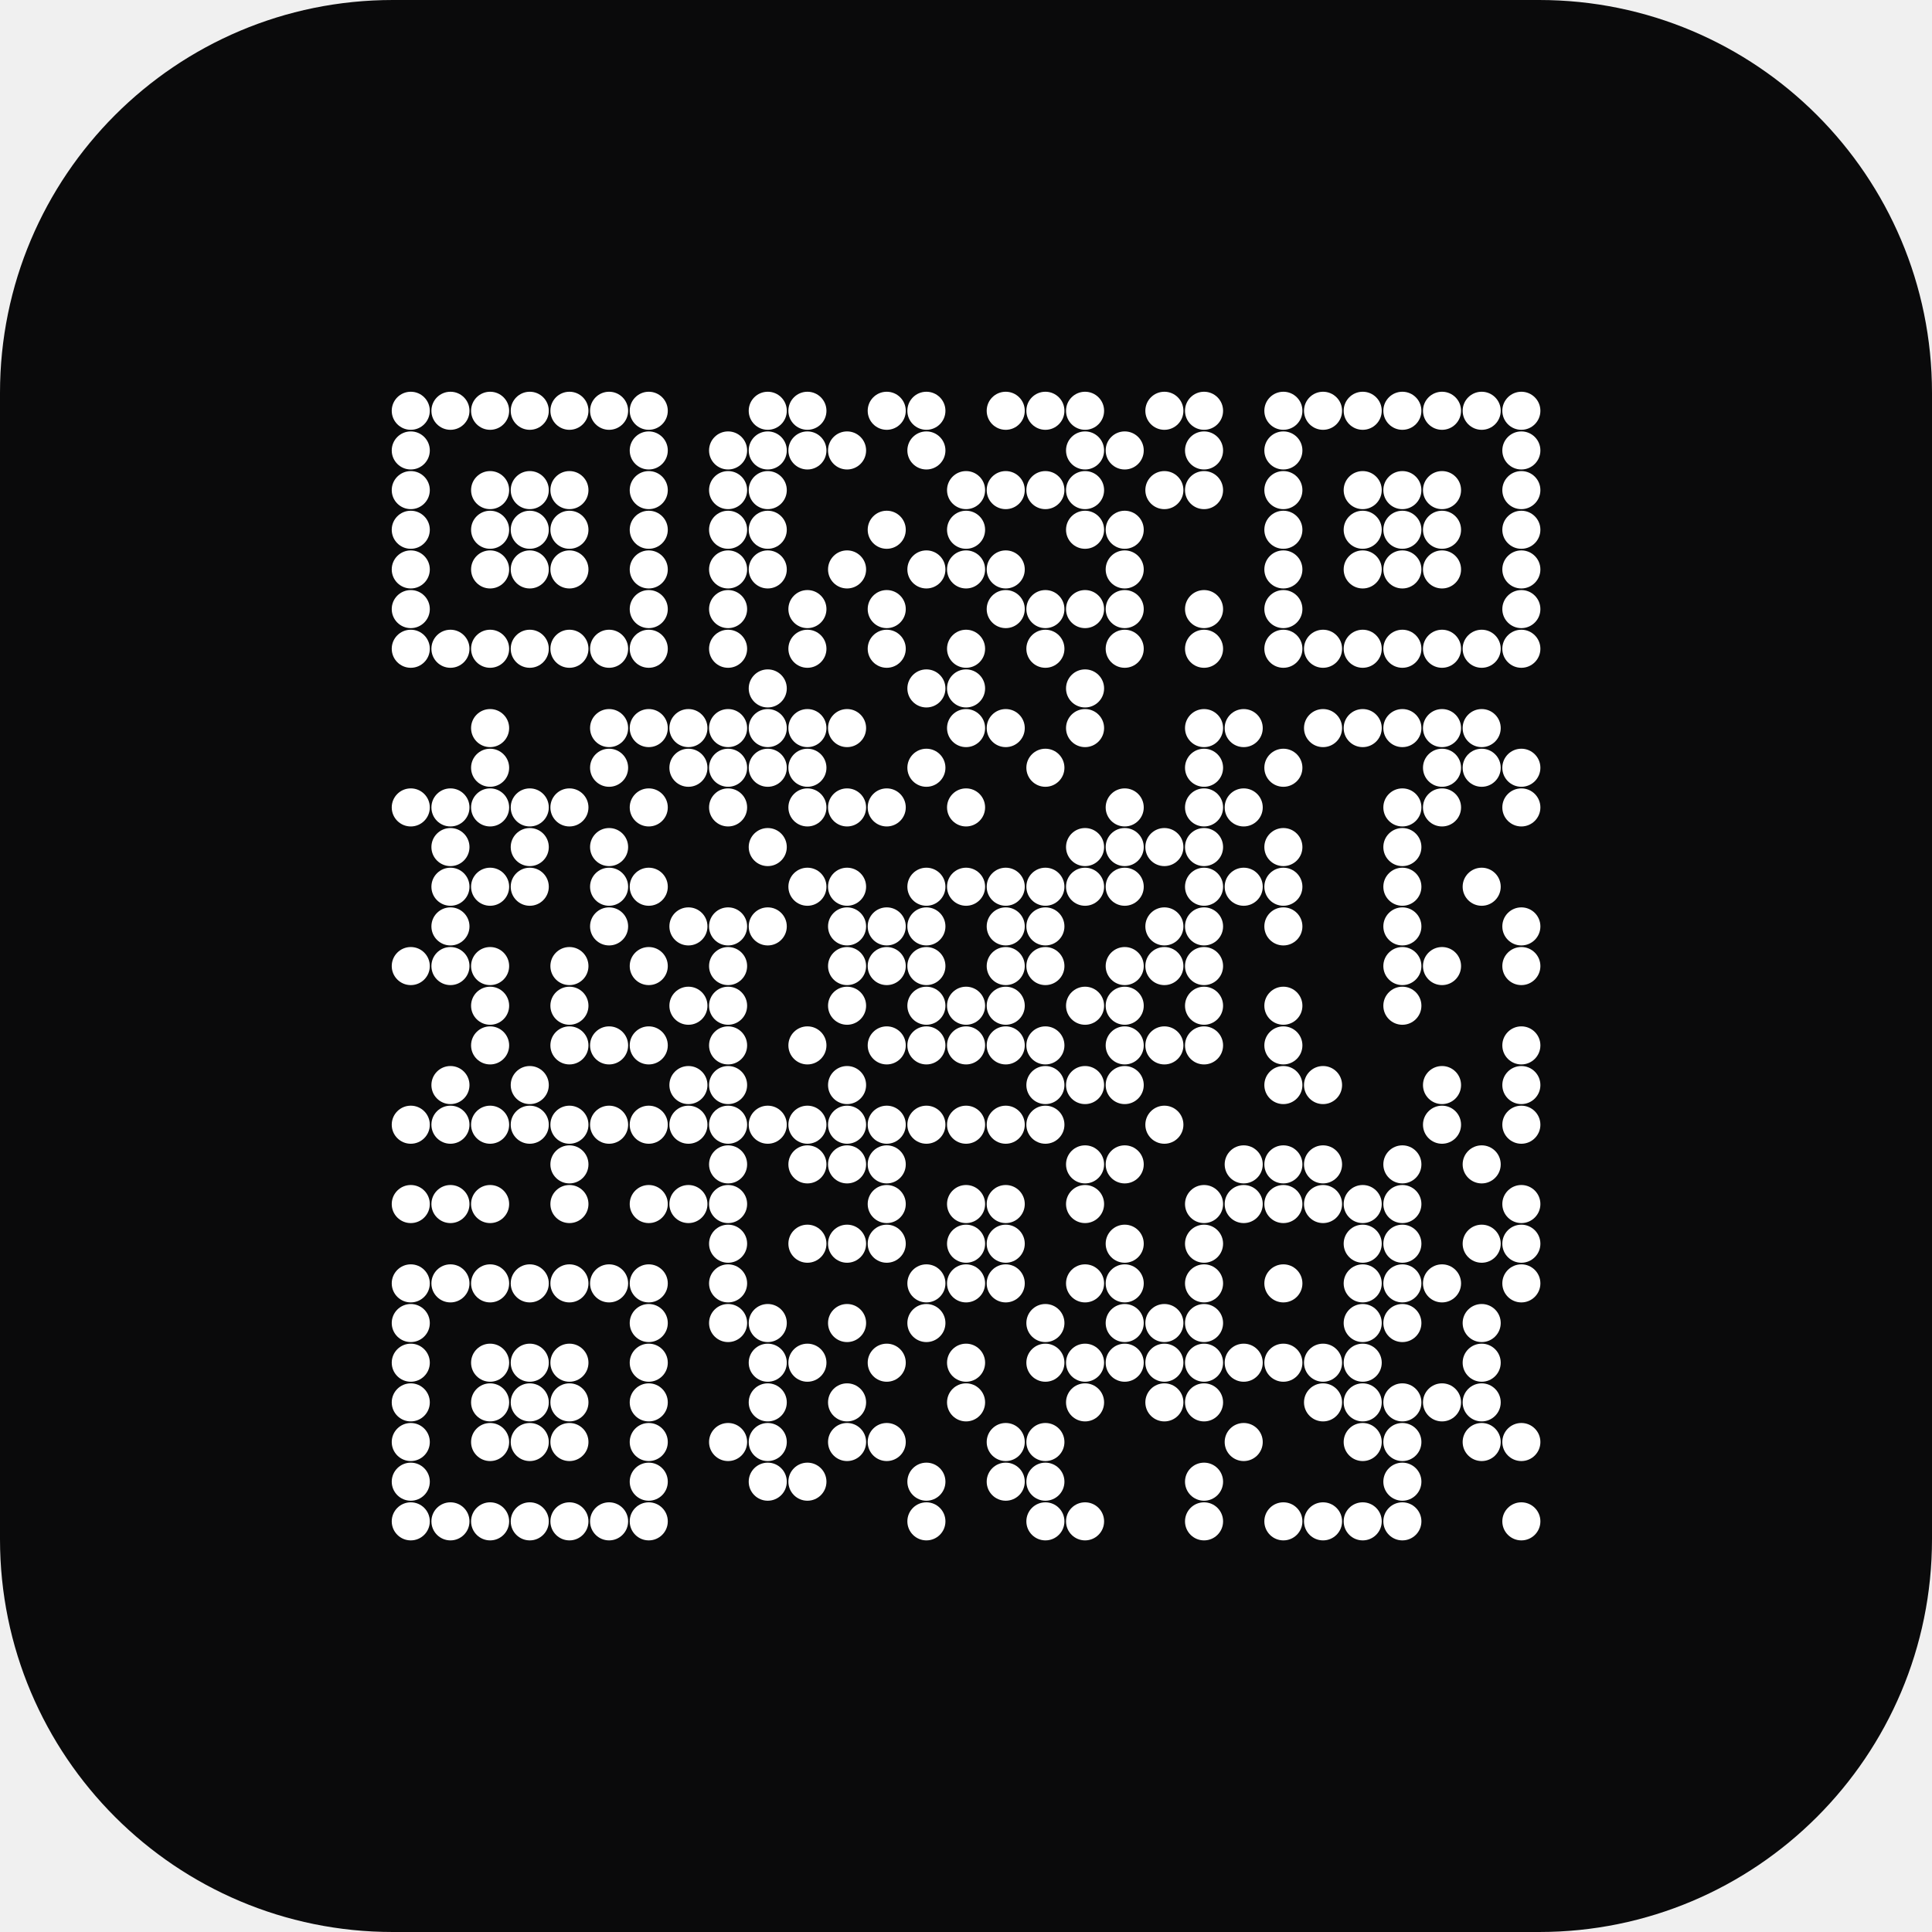
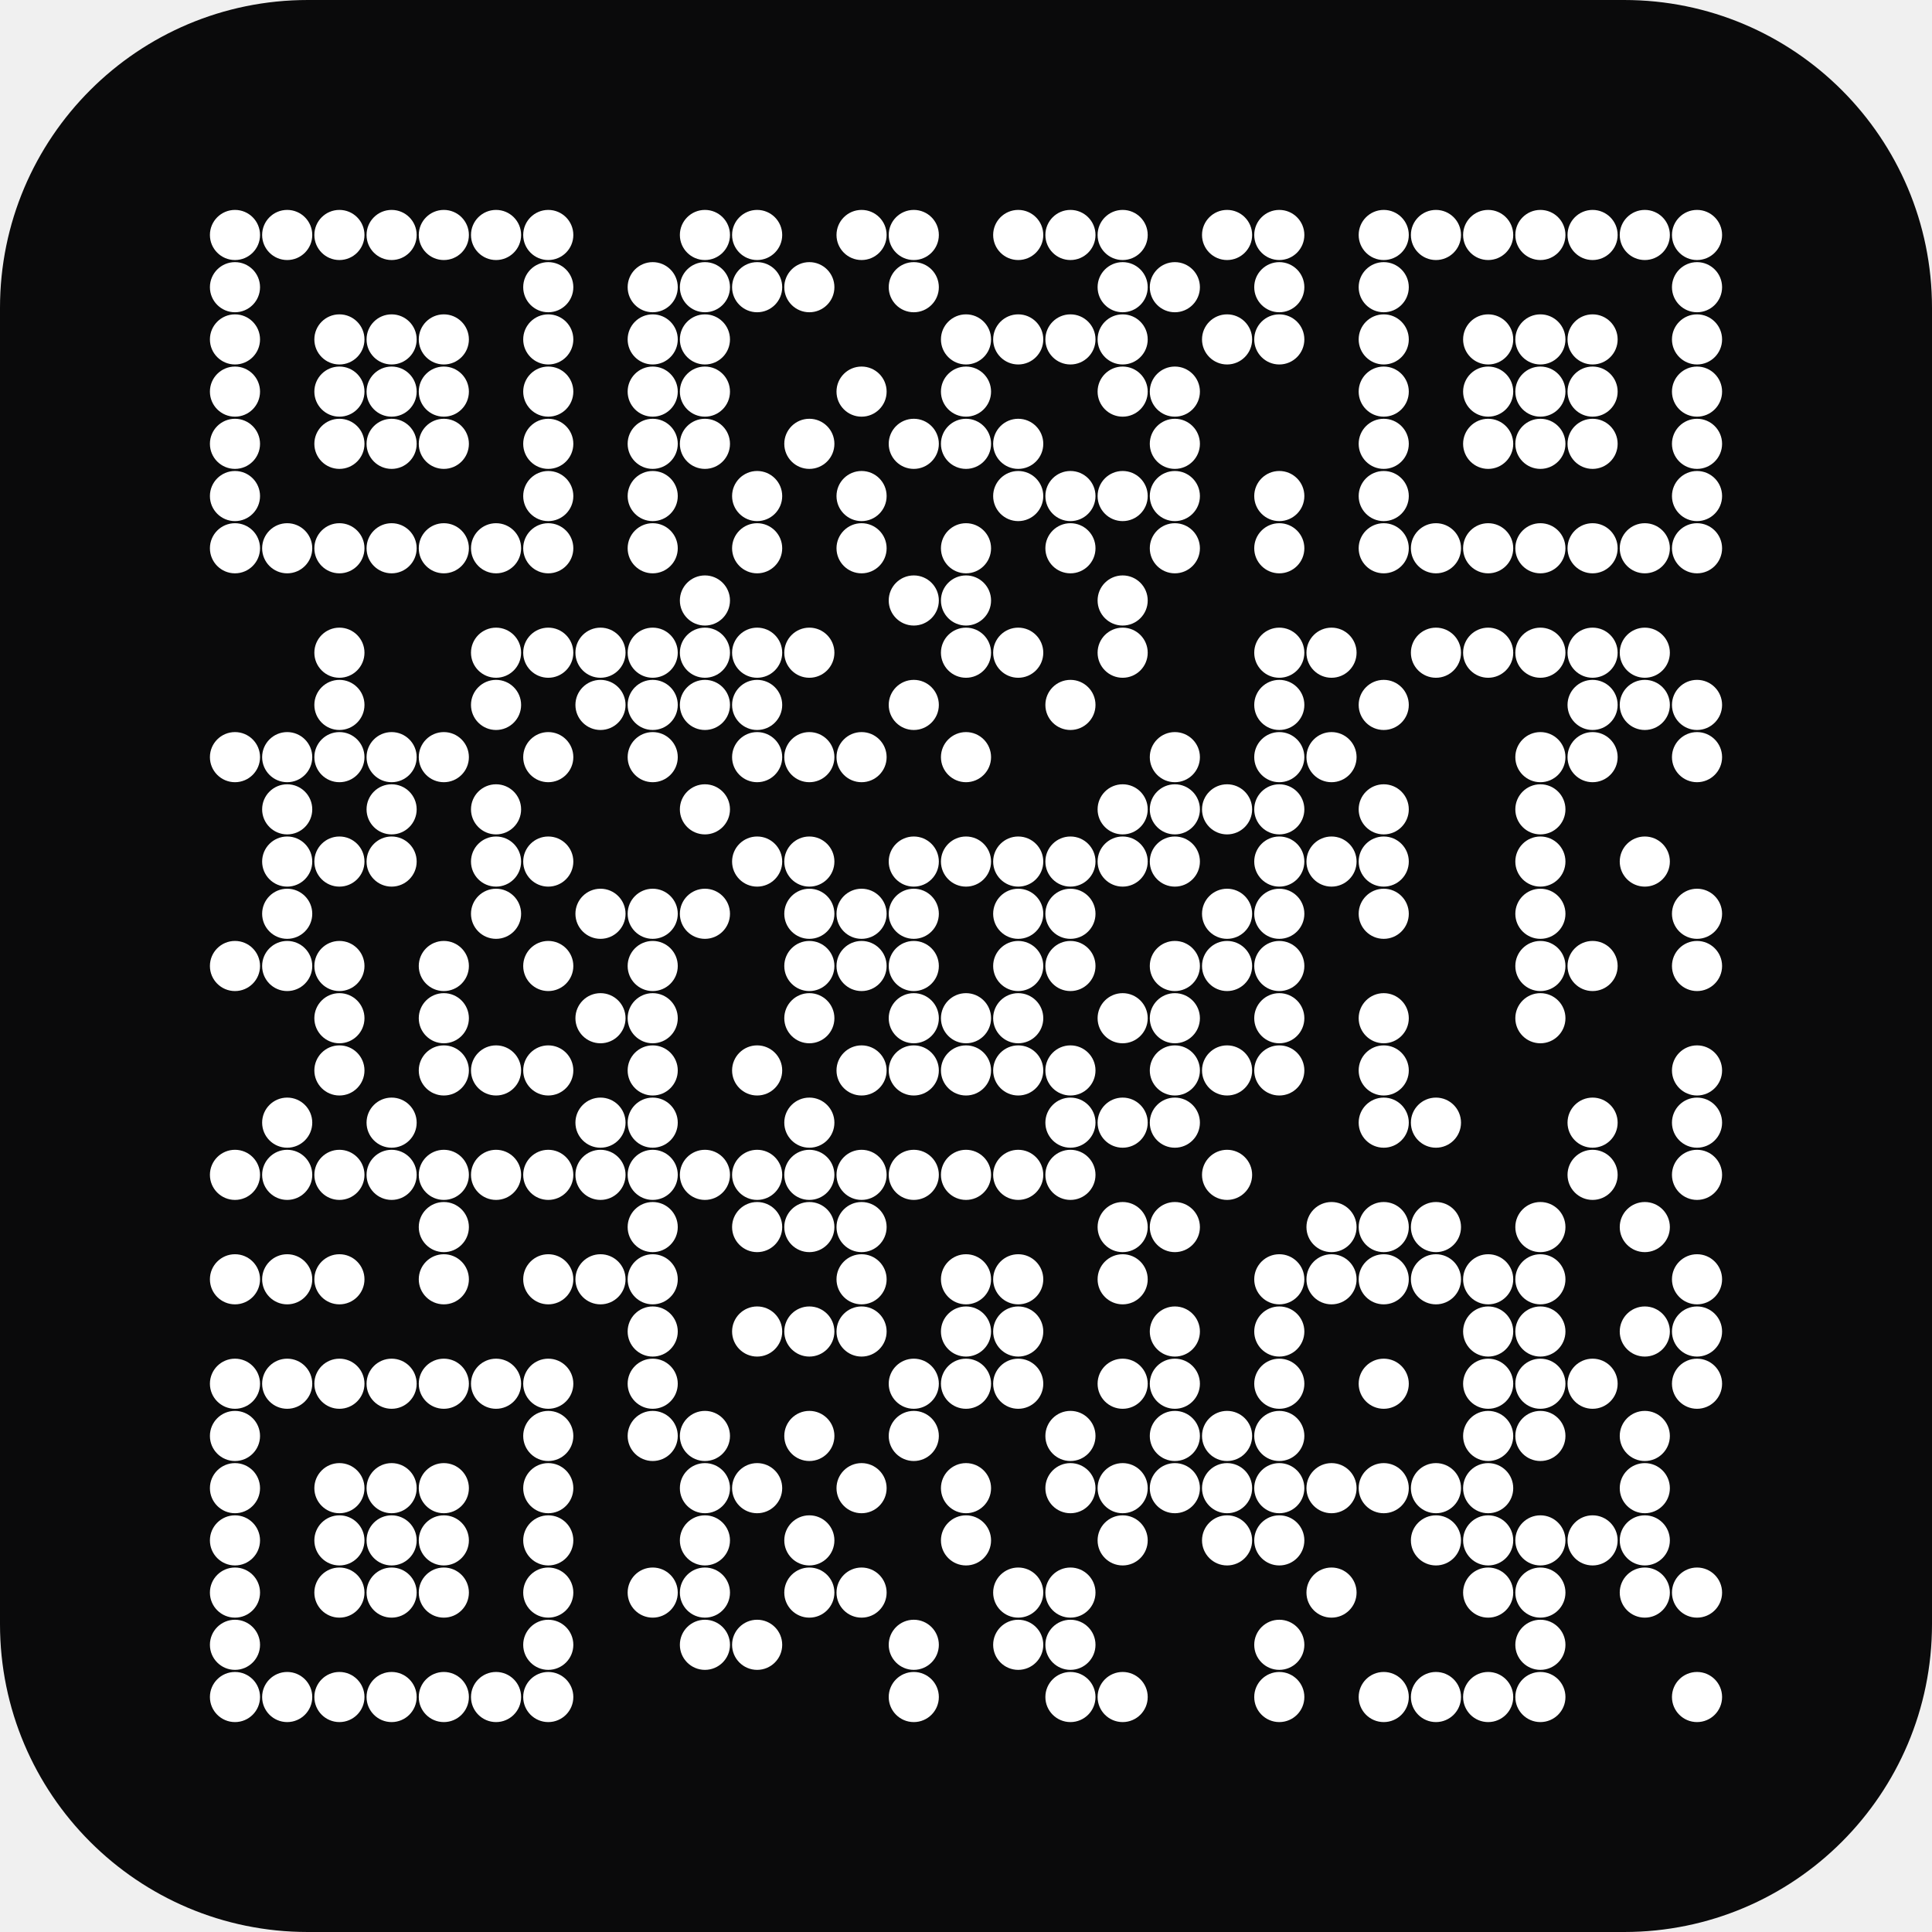
<svg xmlns="http://www.w3.org/2000/svg" viewBox="0 0 1023 1023">
-   <rect width="1023" height="1023" rx="208" fill="#0a0a0b" />
-   <g transform="translate(123 123) scale(0.7596)">
+   <rect width="1023" height="1023" rx="163" fill="#0a0a0b" />
+   <g>
    <g fill="#ffffff">
      <circle cx="124.42" cy="124.42" r="13.27" />
      <circle cx="152.07" cy="124.42" r="13.27" />
      <circle cx="179.72" cy="124.42" r="13.27" />
      <circle cx="207.36" cy="124.42" r="13.27" />
      <circle cx="235.01" cy="124.42" r="13.27" />
      <circle cx="262.66" cy="124.42" r="13.27" />
      <circle cx="290.31" cy="124.42" r="13.27" />
      <circle cx="373.26" cy="124.42" r="13.27" />
      <circle cx="400.91" cy="124.42" r="13.27" />
      <circle cx="456.20" cy="124.42" r="13.27" />
      <circle cx="483.85" cy="124.42" r="13.27" />
      <circle cx="539.15" cy="124.42" r="13.27" />
      <circle cx="566.80" cy="124.42" r="13.27" />
      <circle cx="594.45" cy="124.42" r="13.27" />
      <circle cx="649.74" cy="124.42" r="13.27" />
      <circle cx="677.39" cy="124.42" r="13.27" />
      <circle cx="732.69" cy="124.42" r="13.27" />
      <circle cx="760.34" cy="124.42" r="13.27" />
      <circle cx="787.99" cy="124.42" r="13.27" />
      <circle cx="815.64" cy="124.42" r="13.27" />
      <circle cx="843.28" cy="124.42" r="13.27" />
      <circle cx="870.93" cy="124.42" r="13.27" />
      <circle cx="898.58" cy="124.42" r="13.27" />
      <circle cx="124.42" cy="152.07" r="13.27" />
      <circle cx="290.31" cy="152.07" r="13.27" />
      <circle cx="345.61" cy="152.07" r="13.27" />
      <circle cx="373.26" cy="152.07" r="13.27" />
      <circle cx="400.91" cy="152.07" r="13.27" />
      <circle cx="428.55" cy="152.07" r="13.27" />
      <circle cx="483.85" cy="152.07" r="13.27" />
      <circle cx="594.45" cy="152.07" r="13.27" />
      <circle cx="622.09" cy="152.07" r="13.27" />
      <circle cx="677.39" cy="152.07" r="13.27" />
      <circle cx="732.69" cy="152.07" r="13.27" />
      <circle cx="898.58" cy="152.07" r="13.27" />
      <circle cx="124.42" cy="179.72" r="13.27" />
      <circle cx="179.72" cy="179.72" r="13.27" />
      <circle cx="207.36" cy="179.72" r="13.27" />
      <circle cx="235.01" cy="179.72" r="13.27" />
      <circle cx="290.31" cy="179.72" r="13.27" />
      <circle cx="345.61" cy="179.72" r="13.27" />
      <circle cx="373.26" cy="179.72" r="13.27" />
      <circle cx="511.50" cy="179.72" r="13.27" />
      <circle cx="539.15" cy="179.72" r="13.27" />
      <circle cx="566.80" cy="179.72" r="13.27" />
      <circle cx="594.45" cy="179.72" r="13.27" />
      <circle cx="649.74" cy="179.72" r="13.27" />
      <circle cx="677.39" cy="179.72" r="13.27" />
      <circle cx="732.69" cy="179.72" r="13.27" />
      <circle cx="787.99" cy="179.72" r="13.27" />
      <circle cx="815.64" cy="179.72" r="13.27" />
      <circle cx="843.28" cy="179.72" r="13.27" />
      <circle cx="898.58" cy="179.72" r="13.27" />
      <circle cx="124.42" cy="207.36" r="13.27" />
      <circle cx="179.72" cy="207.36" r="13.27" />
      <circle cx="207.36" cy="207.36" r="13.27" />
      <circle cx="235.01" cy="207.36" r="13.27" />
      <circle cx="290.31" cy="207.36" r="13.27" />
      <circle cx="345.61" cy="207.36" r="13.27" />
      <circle cx="373.26" cy="207.36" r="13.27" />
      <circle cx="456.20" cy="207.36" r="13.27" />
      <circle cx="511.50" cy="207.36" r="13.27" />
      <circle cx="594.45" cy="207.36" r="13.27" />
      <circle cx="622.09" cy="207.36" r="13.27" />
      <circle cx="732.69" cy="207.36" r="13.27" />
      <circle cx="787.99" cy="207.36" r="13.27" />
      <circle cx="815.64" cy="207.36" r="13.27" />
      <circle cx="843.28" cy="207.36" r="13.27" />
      <circle cx="898.58" cy="207.36" r="13.27" />
      <circle cx="124.42" cy="235.01" r="13.27" />
      <circle cx="179.72" cy="235.01" r="13.27" />
      <circle cx="207.36" cy="235.01" r="13.27" />
      <circle cx="235.01" cy="235.01" r="13.27" />
      <circle cx="290.31" cy="235.01" r="13.27" />
      <circle cx="345.61" cy="235.01" r="13.27" />
      <circle cx="373.26" cy="235.01" r="13.27" />
      <circle cx="428.55" cy="235.01" r="13.27" />
      <circle cx="483.85" cy="235.01" r="13.27" />
      <circle cx="511.50" cy="235.01" r="13.27" />
      <circle cx="539.15" cy="235.01" r="13.27" />
      <circle cx="622.09" cy="235.01" r="13.27" />
      <circle cx="732.69" cy="235.01" r="13.27" />
      <circle cx="787.99" cy="235.01" r="13.27" />
      <circle cx="815.64" cy="235.01" r="13.27" />
      <circle cx="843.28" cy="235.01" r="13.27" />
      <circle cx="898.58" cy="235.01" r="13.27" />
      <circle cx="124.42" cy="262.66" r="13.27" />
      <circle cx="290.31" cy="262.66" r="13.27" />
      <circle cx="345.61" cy="262.66" r="13.27" />
      <circle cx="400.91" cy="262.66" r="13.27" />
      <circle cx="456.20" cy="262.66" r="13.27" />
      <circle cx="539.15" cy="262.66" r="13.27" />
      <circle cx="566.80" cy="262.66" r="13.27" />
      <circle cx="594.45" cy="262.66" r="13.27" />
      <circle cx="622.09" cy="262.66" r="13.27" />
      <circle cx="677.39" cy="262.66" r="13.27" />
      <circle cx="732.69" cy="262.66" r="13.27" />
      <circle cx="898.58" cy="262.66" r="13.27" />
      <circle cx="124.42" cy="290.31" r="13.27" />
      <circle cx="152.07" cy="290.31" r="13.27" />
      <circle cx="179.72" cy="290.31" r="13.27" />
      <circle cx="207.36" cy="290.31" r="13.27" />
      <circle cx="235.01" cy="290.31" r="13.27" />
      <circle cx="262.66" cy="290.31" r="13.27" />
      <circle cx="290.31" cy="290.31" r="13.27" />
      <circle cx="345.61" cy="290.31" r="13.27" />
      <circle cx="400.91" cy="290.31" r="13.27" />
      <circle cx="456.20" cy="290.31" r="13.27" />
      <circle cx="511.50" cy="290.31" r="13.27" />
      <circle cx="566.80" cy="290.31" r="13.27" />
      <circle cx="622.09" cy="290.31" r="13.27" />
      <circle cx="677.39" cy="290.31" r="13.27" />
      <circle cx="732.69" cy="290.31" r="13.27" />
      <circle cx="760.34" cy="290.31" r="13.27" />
      <circle cx="787.99" cy="290.31" r="13.27" />
      <circle cx="815.64" cy="290.31" r="13.27" />
      <circle cx="843.28" cy="290.31" r="13.27" />
      <circle cx="870.93" cy="290.31" r="13.27" />
      <circle cx="898.58" cy="290.31" r="13.27" />
      <circle cx="373.26" cy="317.96" r="13.27" />
      <circle cx="483.85" cy="317.96" r="13.27" />
      <circle cx="511.50" cy="317.96" r="13.27" />
      <circle cx="594.45" cy="317.96" r="13.27" />
      <circle cx="179.72" cy="345.61" r="13.27" />
      <circle cx="262.66" cy="345.61" r="13.27" />
      <circle cx="290.31" cy="345.61" r="13.27" />
      <circle cx="317.96" cy="345.61" r="13.27" />
      <circle cx="345.61" cy="345.61" r="13.27" />
      <circle cx="373.26" cy="345.61" r="13.27" />
      <circle cx="400.91" cy="345.61" r="13.27" />
      <circle cx="428.55" cy="345.61" r="13.27" />
      <circle cx="511.50" cy="345.61" r="13.27" />
      <circle cx="539.15" cy="345.61" r="13.27" />
      <circle cx="594.45" cy="345.61" r="13.27" />
      <circle cx="677.39" cy="345.61" r="13.27" />
      <circle cx="705.04" cy="345.61" r="13.27" />
      <circle cx="760.34" cy="345.61" r="13.27" />
      <circle cx="787.99" cy="345.61" r="13.27" />
      <circle cx="815.64" cy="345.61" r="13.27" />
      <circle cx="843.28" cy="345.61" r="13.27" />
      <circle cx="870.93" cy="345.61" r="13.27" />
      <circle cx="179.72" cy="373.26" r="13.27" />
      <circle cx="262.66" cy="373.26" r="13.27" />
      <circle cx="317.96" cy="373.26" r="13.27" />
      <circle cx="345.61" cy="373.26" r="13.27" />
      <circle cx="373.26" cy="373.26" r="13.27" />
      <circle cx="400.91" cy="373.26" r="13.27" />
      <circle cx="483.85" cy="373.26" r="13.27" />
      <circle cx="566.80" cy="373.26" r="13.27" />
      <circle cx="677.39" cy="373.26" r="13.27" />
      <circle cx="732.69" cy="373.26" r="13.27" />
      <circle cx="843.28" cy="373.26" r="13.27" />
      <circle cx="870.93" cy="373.26" r="13.27" />
      <circle cx="898.58" cy="373.26" r="13.27" />
      <circle cx="124.42" cy="400.91" r="13.27" />
      <circle cx="152.07" cy="400.91" r="13.27" />
      <circle cx="179.72" cy="400.91" r="13.27" />
      <circle cx="207.36" cy="400.91" r="13.27" />
      <circle cx="235.01" cy="400.91" r="13.27" />
      <circle cx="290.31" cy="400.91" r="13.27" />
      <circle cx="345.61" cy="400.91" r="13.27" />
      <circle cx="400.91" cy="400.91" r="13.27" />
      <circle cx="428.55" cy="400.91" r="13.27" />
      <circle cx="456.20" cy="400.91" r="13.27" />
      <circle cx="511.50" cy="400.91" r="13.27" />
      <circle cx="622.09" cy="400.91" r="13.27" />
      <circle cx="677.39" cy="400.91" r="13.27" />
      <circle cx="705.04" cy="400.91" r="13.27" />
      <circle cx="815.64" cy="400.91" r="13.27" />
      <circle cx="843.28" cy="400.91" r="13.27" />
      <circle cx="898.58" cy="400.91" r="13.27" />
      <circle cx="152.07" cy="428.55" r="13.27" />
      <circle cx="207.36" cy="428.55" r="13.27" />
      <circle cx="262.66" cy="428.55" r="13.27" />
      <circle cx="373.26" cy="428.55" r="13.27" />
      <circle cx="594.45" cy="428.55" r="13.27" />
      <circle cx="622.09" cy="428.55" r="13.27" />
      <circle cx="649.74" cy="428.55" r="13.27" />
      <circle cx="677.39" cy="428.55" r="13.27" />
      <circle cx="732.69" cy="428.55" r="13.27" />
      <circle cx="815.64" cy="428.55" r="13.27" />
      <circle cx="152.07" cy="456.20" r="13.27" />
      <circle cx="179.72" cy="456.20" r="13.27" />
      <circle cx="207.36" cy="456.20" r="13.27" />
      <circle cx="262.66" cy="456.20" r="13.27" />
      <circle cx="290.31" cy="456.20" r="13.27" />
      <circle cx="400.91" cy="456.20" r="13.27" />
      <circle cx="428.55" cy="456.20" r="13.27" />
      <circle cx="483.85" cy="456.20" r="13.27" />
      <circle cx="511.50" cy="456.20" r="13.27" />
      <circle cx="539.15" cy="456.20" r="13.27" />
      <circle cx="566.80" cy="456.20" r="13.27" />
      <circle cx="594.45" cy="456.20" r="13.27" />
      <circle cx="622.09" cy="456.20" r="13.27" />
      <circle cx="677.39" cy="456.20" r="13.27" />
      <circle cx="705.04" cy="456.20" r="13.27" />
      <circle cx="732.69" cy="456.20" r="13.27" />
      <circle cx="815.64" cy="456.20" r="13.27" />
      <circle cx="870.93" cy="456.20" r="13.27" />
      <circle cx="152.07" cy="483.85" r="13.27" />
      <circle cx="262.66" cy="483.85" r="13.27" />
      <circle cx="317.96" cy="483.85" r="13.27" />
      <circle cx="345.61" cy="483.85" r="13.27" />
      <circle cx="373.26" cy="483.85" r="13.27" />
      <circle cx="428.55" cy="483.85" r="13.27" />
      <circle cx="456.20" cy="483.85" r="13.27" />
      <circle cx="483.85" cy="483.85" r="13.27" />
      <circle cx="539.15" cy="483.85" r="13.27" />
      <circle cx="566.80" cy="483.85" r="13.27" />
      <circle cx="649.74" cy="483.85" r="13.27" />
      <circle cx="677.39" cy="483.85" r="13.27" />
      <circle cx="732.69" cy="483.85" r="13.27" />
      <circle cx="815.64" cy="483.85" r="13.27" />
      <circle cx="898.58" cy="483.85" r="13.27" />
      <circle cx="124.42" cy="511.50" r="13.27" />
      <circle cx="152.07" cy="511.50" r="13.27" />
      <circle cx="179.72" cy="511.50" r="13.27" />
      <circle cx="235.01" cy="511.50" r="13.27" />
      <circle cx="290.31" cy="511.50" r="13.27" />
      <circle cx="345.61" cy="511.50" r="13.27" />
      <circle cx="428.55" cy="511.50" r="13.27" />
      <circle cx="456.20" cy="511.50" r="13.27" />
      <circle cx="483.85" cy="511.50" r="13.27" />
      <circle cx="539.15" cy="511.50" r="13.27" />
      <circle cx="566.80" cy="511.50" r="13.27" />
      <circle cx="622.09" cy="511.50" r="13.27" />
      <circle cx="649.74" cy="511.50" r="13.27" />
      <circle cx="677.39" cy="511.50" r="13.27" />
      <circle cx="815.64" cy="511.50" r="13.27" />
      <circle cx="843.28" cy="511.50" r="13.27" />
      <circle cx="898.58" cy="511.50" r="13.27" />
      <circle cx="179.72" cy="539.15" r="13.27" />
      <circle cx="235.01" cy="539.15" r="13.27" />
      <circle cx="317.96" cy="539.15" r="13.27" />
      <circle cx="345.61" cy="539.15" r="13.27" />
      <circle cx="428.55" cy="539.15" r="13.27" />
      <circle cx="483.85" cy="539.15" r="13.27" />
      <circle cx="511.50" cy="539.15" r="13.27" />
      <circle cx="539.15" cy="539.15" r="13.27" />
      <circle cx="594.45" cy="539.15" r="13.27" />
      <circle cx="622.09" cy="539.15" r="13.27" />
      <circle cx="677.39" cy="539.15" r="13.27" />
      <circle cx="732.69" cy="539.15" r="13.27" />
      <circle cx="815.64" cy="539.15" r="13.27" />
      <circle cx="179.72" cy="566.80" r="13.27" />
      <circle cx="235.01" cy="566.80" r="13.27" />
      <circle cx="262.66" cy="566.80" r="13.27" />
      <circle cx="290.31" cy="566.80" r="13.27" />
      <circle cx="345.61" cy="566.80" r="13.27" />
      <circle cx="400.91" cy="566.80" r="13.27" />
      <circle cx="456.20" cy="566.80" r="13.27" />
      <circle cx="483.85" cy="566.80" r="13.27" />
      <circle cx="511.50" cy="566.80" r="13.27" />
      <circle cx="539.15" cy="566.80" r="13.27" />
      <circle cx="566.80" cy="566.80" r="13.27" />
      <circle cx="622.09" cy="566.80" r="13.27" />
      <circle cx="649.74" cy="566.80" r="13.27" />
      <circle cx="677.39" cy="566.80" r="13.27" />
      <circle cx="732.69" cy="566.80" r="13.27" />
      <circle cx="898.58" cy="566.80" r="13.27" />
      <circle cx="152.07" cy="594.45" r="13.27" />
      <circle cx="207.36" cy="594.45" r="13.27" />
      <circle cx="317.96" cy="594.45" r="13.27" />
      <circle cx="345.61" cy="594.45" r="13.27" />
      <circle cx="428.55" cy="594.45" r="13.27" />
      <circle cx="566.80" cy="594.45" r="13.27" />
      <circle cx="594.45" cy="594.45" r="13.27" />
      <circle cx="622.09" cy="594.45" r="13.27" />
      <circle cx="732.69" cy="594.45" r="13.27" />
      <circle cx="760.34" cy="594.45" r="13.27" />
      <circle cx="843.28" cy="594.45" r="13.27" />
      <circle cx="898.58" cy="594.45" r="13.27" />
      <circle cx="124.42" cy="622.09" r="13.27" />
      <circle cx="152.07" cy="622.09" r="13.27" />
      <circle cx="179.72" cy="622.09" r="13.27" />
      <circle cx="207.36" cy="622.09" r="13.27" />
      <circle cx="235.01" cy="622.09" r="13.27" />
      <circle cx="262.66" cy="622.09" r="13.27" />
      <circle cx="290.31" cy="622.09" r="13.27" />
      <circle cx="317.96" cy="622.09" r="13.27" />
      <circle cx="345.61" cy="622.09" r="13.27" />
      <circle cx="373.26" cy="622.09" r="13.27" />
      <circle cx="400.91" cy="622.09" r="13.27" />
      <circle cx="428.55" cy="622.09" r="13.27" />
      <circle cx="456.20" cy="622.09" r="13.27" />
      <circle cx="483.85" cy="622.09" r="13.27" />
      <circle cx="511.50" cy="622.09" r="13.27" />
      <circle cx="539.15" cy="622.09" r="13.27" />
      <circle cx="566.80" cy="622.09" r="13.27" />
      <circle cx="649.74" cy="622.09" r="13.27" />
      <circle cx="843.28" cy="622.09" r="13.27" />
      <circle cx="898.58" cy="622.09" r="13.27" />
      <circle cx="235.01" cy="649.74" r="13.27" />
      <circle cx="345.61" cy="649.74" r="13.27" />
      <circle cx="400.91" cy="649.74" r="13.27" />
      <circle cx="428.55" cy="649.74" r="13.27" />
      <circle cx="456.20" cy="649.74" r="13.27" />
      <circle cx="594.45" cy="649.74" r="13.27" />
      <circle cx="622.09" cy="649.74" r="13.27" />
      <circle cx="705.04" cy="649.74" r="13.27" />
      <circle cx="732.69" cy="649.74" r="13.27" />
      <circle cx="760.34" cy="649.74" r="13.27" />
      <circle cx="815.64" cy="649.74" r="13.27" />
      <circle cx="870.93" cy="649.74" r="13.27" />
      <circle cx="124.42" cy="677.39" r="13.27" />
      <circle cx="152.07" cy="677.39" r="13.27" />
      <circle cx="179.72" cy="677.39" r="13.27" />
      <circle cx="235.01" cy="677.39" r="13.27" />
      <circle cx="290.31" cy="677.39" r="13.27" />
      <circle cx="317.96" cy="677.39" r="13.27" />
      <circle cx="345.61" cy="677.39" r="13.27" />
      <circle cx="456.20" cy="677.39" r="13.27" />
      <circle cx="511.50" cy="677.39" r="13.27" />
      <circle cx="539.15" cy="677.39" r="13.27" />
      <circle cx="594.45" cy="677.39" r="13.27" />
      <circle cx="677.39" cy="677.39" r="13.27" />
      <circle cx="705.04" cy="677.39" r="13.27" />
      <circle cx="732.69" cy="677.39" r="13.27" />
      <circle cx="760.34" cy="677.39" r="13.27" />
      <circle cx="787.99" cy="677.39" r="13.27" />
      <circle cx="815.64" cy="677.39" r="13.27" />
      <circle cx="898.58" cy="677.39" r="13.27" />
      <circle cx="345.61" cy="705.04" r="13.27" />
      <circle cx="400.91" cy="705.04" r="13.27" />
      <circle cx="428.55" cy="705.04" r="13.27" />
      <circle cx="456.20" cy="705.04" r="13.27" />
      <circle cx="511.50" cy="705.04" r="13.27" />
      <circle cx="539.15" cy="705.04" r="13.27" />
      <circle cx="622.09" cy="705.04" r="13.27" />
      <circle cx="677.39" cy="705.04" r="13.27" />
      <circle cx="787.99" cy="705.04" r="13.27" />
      <circle cx="815.64" cy="705.04" r="13.27" />
      <circle cx="870.93" cy="705.04" r="13.27" />
      <circle cx="898.58" cy="705.04" r="13.27" />
      <circle cx="124.42" cy="732.69" r="13.27" />
      <circle cx="152.07" cy="732.69" r="13.27" />
      <circle cx="179.72" cy="732.69" r="13.27" />
      <circle cx="207.36" cy="732.69" r="13.27" />
      <circle cx="235.01" cy="732.69" r="13.27" />
      <circle cx="262.66" cy="732.69" r="13.27" />
      <circle cx="290.31" cy="732.69" r="13.27" />
      <circle cx="345.61" cy="732.69" r="13.27" />
      <circle cx="483.85" cy="732.69" r="13.27" />
      <circle cx="511.50" cy="732.69" r="13.27" />
      <circle cx="539.15" cy="732.69" r="13.27" />
      <circle cx="594.45" cy="732.69" r="13.27" />
      <circle cx="622.09" cy="732.69" r="13.27" />
      <circle cx="677.39" cy="732.69" r="13.27" />
      <circle cx="732.69" cy="732.69" r="13.27" />
      <circle cx="787.99" cy="732.69" r="13.27" />
      <circle cx="815.64" cy="732.69" r="13.27" />
      <circle cx="843.28" cy="732.69" r="13.27" />
      <circle cx="898.58" cy="732.69" r="13.27" />
      <circle cx="124.42" cy="760.34" r="13.27" />
      <circle cx="290.31" cy="760.34" r="13.27" />
      <circle cx="345.61" cy="760.34" r="13.27" />
      <circle cx="373.26" cy="760.34" r="13.27" />
      <circle cx="428.55" cy="760.34" r="13.27" />
      <circle cx="483.85" cy="760.34" r="13.27" />
      <circle cx="566.80" cy="760.34" r="13.27" />
      <circle cx="622.09" cy="760.34" r="13.27" />
      <circle cx="649.74" cy="760.34" r="13.27" />
      <circle cx="677.39" cy="760.34" r="13.27" />
      <circle cx="787.99" cy="760.34" r="13.27" />
      <circle cx="815.64" cy="760.34" r="13.27" />
      <circle cx="870.93" cy="760.34" r="13.27" />
      <circle cx="124.42" cy="787.99" r="13.27" />
      <circle cx="179.72" cy="787.99" r="13.27" />
      <circle cx="207.36" cy="787.99" r="13.27" />
      <circle cx="235.01" cy="787.99" r="13.27" />
      <circle cx="290.31" cy="787.99" r="13.27" />
      <circle cx="373.26" cy="787.99" r="13.27" />
      <circle cx="400.91" cy="787.99" r="13.27" />
      <circle cx="456.20" cy="787.99" r="13.27" />
      <circle cx="511.50" cy="787.99" r="13.27" />
      <circle cx="566.80" cy="787.99" r="13.27" />
      <circle cx="594.45" cy="787.99" r="13.27" />
      <circle cx="622.09" cy="787.99" r="13.27" />
      <circle cx="649.74" cy="787.99" r="13.27" />
      <circle cx="677.39" cy="787.99" r="13.27" />
      <circle cx="705.04" cy="787.99" r="13.27" />
      <circle cx="732.69" cy="787.99" r="13.27" />
      <circle cx="760.34" cy="787.99" r="13.27" />
      <circle cx="787.99" cy="787.99" r="13.27" />
      <circle cx="870.93" cy="787.99" r="13.27" />
      <circle cx="124.42" cy="815.64" r="13.27" />
      <circle cx="179.72" cy="815.64" r="13.27" />
      <circle cx="207.36" cy="815.64" r="13.27" />
      <circle cx="235.01" cy="815.64" r="13.27" />
      <circle cx="290.31" cy="815.64" r="13.27" />
      <circle cx="373.26" cy="815.64" r="13.27" />
      <circle cx="428.55" cy="815.64" r="13.27" />
      <circle cx="511.50" cy="815.64" r="13.27" />
      <circle cx="594.45" cy="815.64" r="13.27" />
      <circle cx="649.74" cy="815.64" r="13.27" />
      <circle cx="677.39" cy="815.64" r="13.27" />
      <circle cx="760.34" cy="815.64" r="13.27" />
      <circle cx="787.99" cy="815.64" r="13.27" />
      <circle cx="815.64" cy="815.64" r="13.27" />
      <circle cx="843.28" cy="815.64" r="13.27" />
      <circle cx="870.93" cy="815.64" r="13.27" />
      <circle cx="124.42" cy="843.28" r="13.27" />
      <circle cx="179.72" cy="843.28" r="13.27" />
      <circle cx="207.36" cy="843.28" r="13.27" />
      <circle cx="235.01" cy="843.28" r="13.27" />
      <circle cx="290.31" cy="843.28" r="13.27" />
      <circle cx="345.61" cy="843.28" r="13.27" />
      <circle cx="373.26" cy="843.28" r="13.27" />
      <circle cx="428.55" cy="843.28" r="13.27" />
      <circle cx="456.20" cy="843.28" r="13.27" />
      <circle cx="539.15" cy="843.28" r="13.27" />
      <circle cx="566.80" cy="843.28" r="13.27" />
      <circle cx="705.04" cy="843.28" r="13.27" />
      <circle cx="787.99" cy="843.28" r="13.27" />
      <circle cx="815.64" cy="843.28" r="13.27" />
      <circle cx="870.93" cy="843.28" r="13.27" />
      <circle cx="898.58" cy="843.28" r="13.27" />
      <circle cx="124.42" cy="870.93" r="13.27" />
      <circle cx="290.31" cy="870.93" r="13.27" />
      <circle cx="373.26" cy="870.93" r="13.27" />
      <circle cx="400.91" cy="870.93" r="13.27" />
      <circle cx="483.85" cy="870.93" r="13.27" />
      <circle cx="539.15" cy="870.93" r="13.27" />
      <circle cx="566.80" cy="870.93" r="13.27" />
      <circle cx="677.39" cy="870.93" r="13.27" />
      <circle cx="815.64" cy="870.93" r="13.27" />
      <circle cx="124.42" cy="898.58" r="13.27" />
      <circle cx="152.07" cy="898.58" r="13.27" />
      <circle cx="179.72" cy="898.58" r="13.27" />
      <circle cx="207.36" cy="898.58" r="13.27" />
      <circle cx="235.01" cy="898.58" r="13.27" />
      <circle cx="262.66" cy="898.58" r="13.27" />
      <circle cx="290.31" cy="898.58" r="13.27" />
      <circle cx="483.85" cy="898.58" r="13.27" />
      <circle cx="566.80" cy="898.58" r="13.27" />
      <circle cx="594.45" cy="898.58" r="13.27" />
      <circle cx="677.39" cy="898.58" r="13.27" />
      <circle cx="732.69" cy="898.58" r="13.27" />
      <circle cx="760.34" cy="898.58" r="13.27" />
      <circle cx="787.99" cy="898.58" r="13.27" />
      <circle cx="815.64" cy="898.58" r="13.27" />
      <circle cx="898.58" cy="898.58" r="13.27" />
    </g>
  </g>
</svg>
